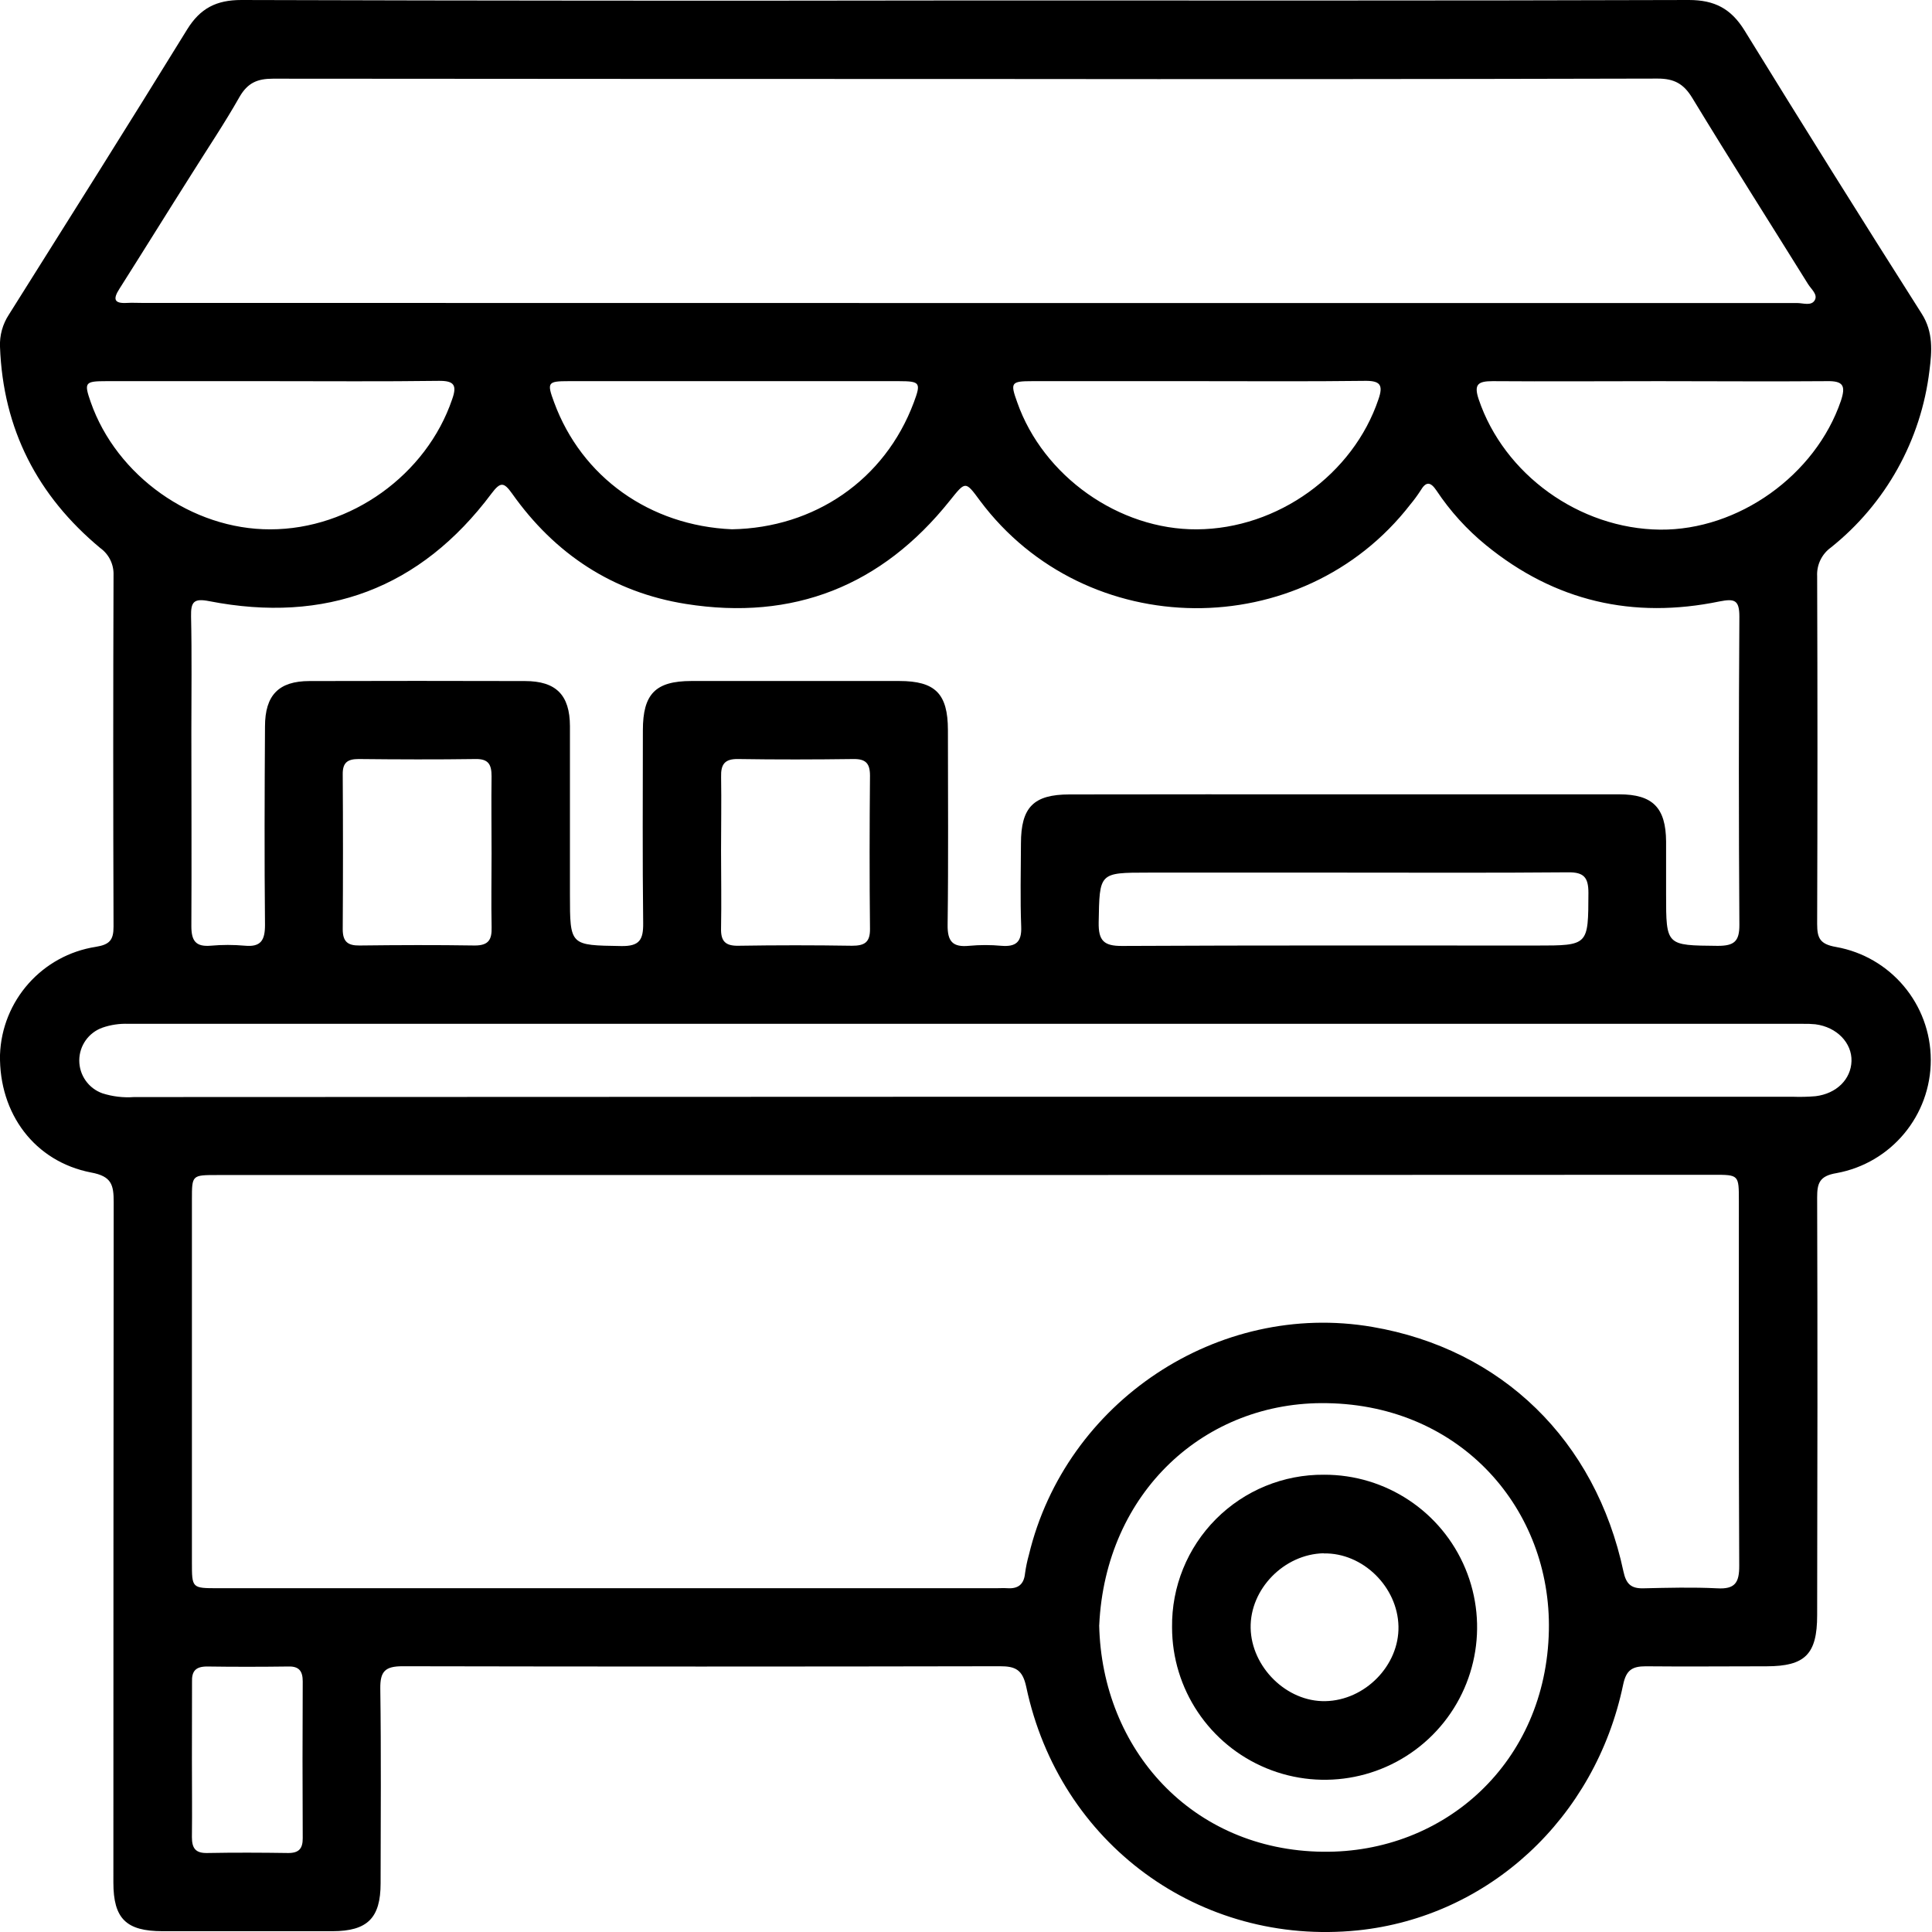
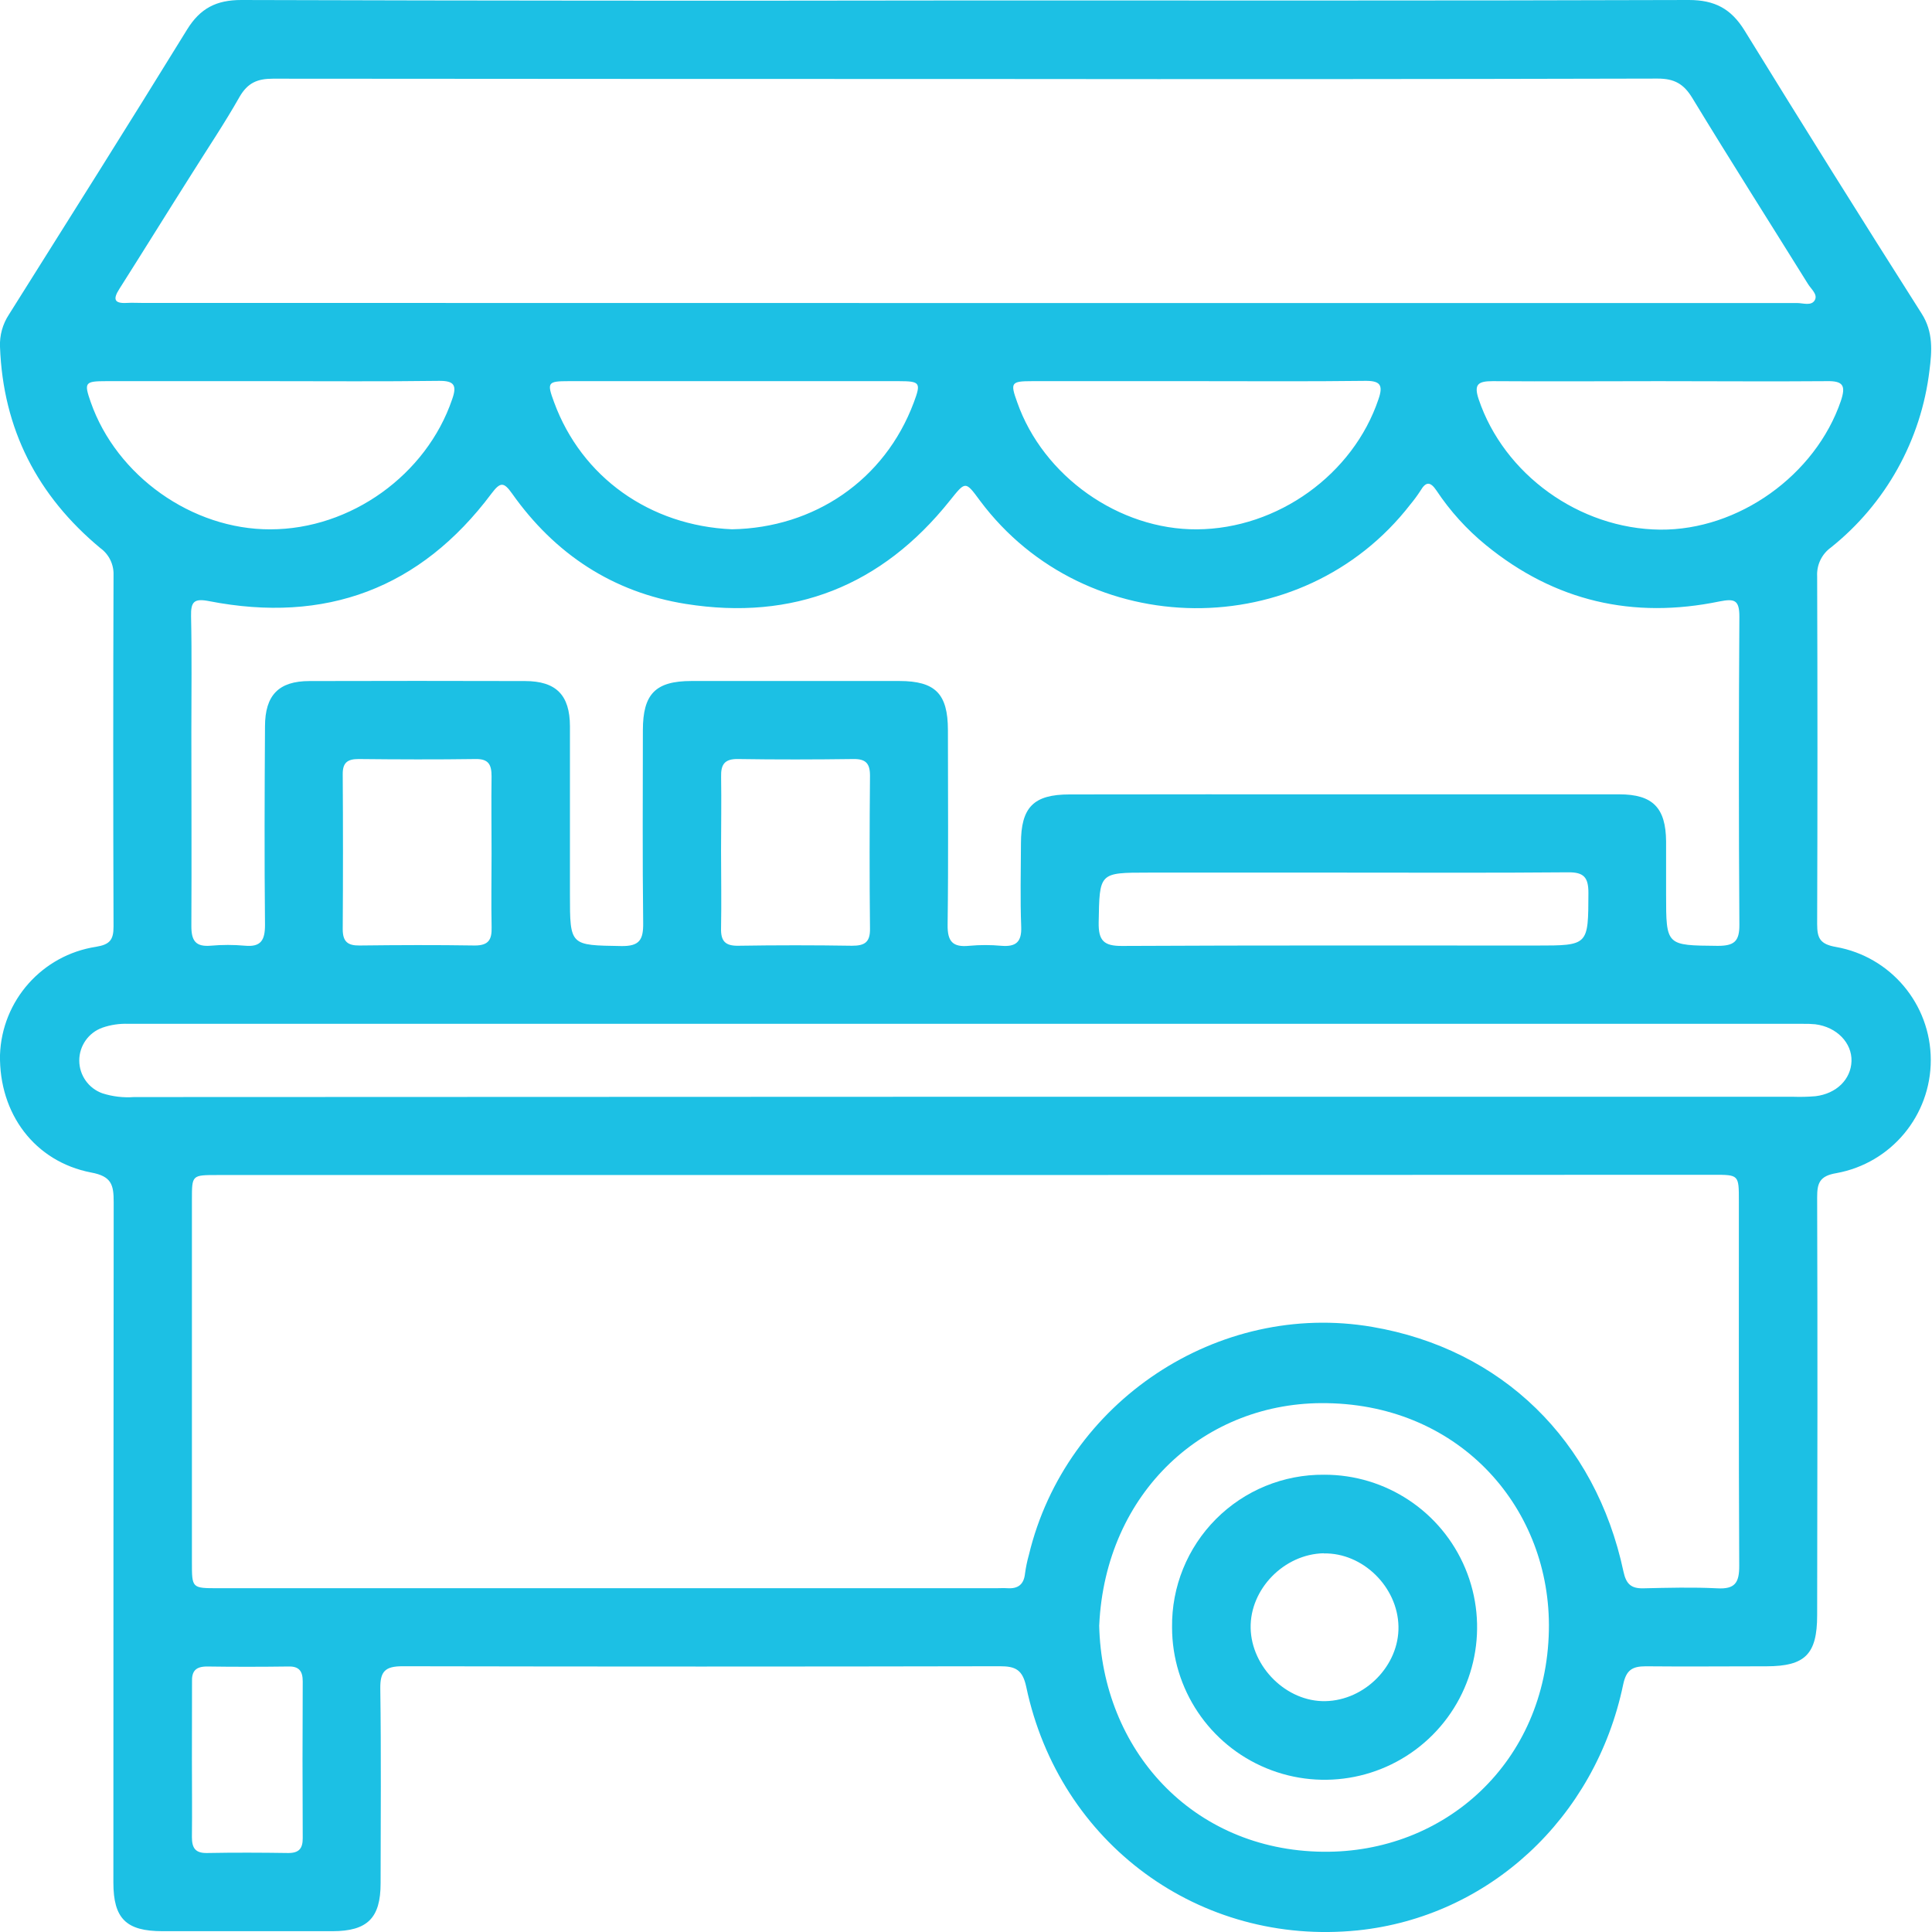
<svg xmlns="http://www.w3.org/2000/svg" viewBox="0 0 382.39 382.54">
  <g id="Layer_2" data-name="Layer 2">
    <g id="Layer_1-2" data-name="Layer 1">
-       <path d="M191.09.09C238.86.09,286.63.15,334.4,0c5.11,0,8.35,1.73,11,6q17.36,28.19,35.12,56.14c2.3,3.63,2,7.43,1.52,11.2a52.89,52.89,0,0,1-19.52,35.07,6.58,6.58,0,0,0-2.72,5.69q.12,34.42,0,68.85c0,2.81.56,4,3.73,4.55a22.75,22.75,0,0,1,.1,44.78c-3.38.56-3.84,2-3.83,4.85.09,27.56.06,55.13,0,82.69,0,7.71-2.38,10.1-10,10.11-8,0-16,.08-23.94,0-2.72,0-3.87.78-4.47,3.62-5.53,26.54-26.69,46-52.56,48.67-31.26,3.17-59.07-17.14-65.63-48.21-.72-3.39-2.12-4.1-5.23-4.09q-59.13.12-118.24,0c-3.47,0-4.48,1-4.43,4.45.18,12.85.08,25.69.06,38.54,0,6.87-2.62,9.46-9.51,9.47q-16.84,0-33.68,0c-7.19,0-9.72-2.5-9.72-9.63q0-67.35.06-134.71c0-3.42-.39-5.13-4.46-5.88C6.85,230-.2,220.5,0,208.87a22.44,22.44,0,0,1,19-21.4c2.69-.44,3.49-1.33,3.48-4q-.12-34.8,0-69.6a6.32,6.32,0,0,0-2.63-5.36C7.43,98.18.6,85,0,68.66a10.77,10.77,0,0,1,1.75-6.35C13.57,43.51,25.41,24.74,37.05,5.84,39.65,1.63,42.85,0,47.78,0Q119.44.21,191.09.09Zm0,232.57H43c-5,0-5,0-5,4.86v71.83c0,5.11,0,5.12,5.11,5.12H197.23c.75,0,1.5-.05,2.24,0,2.13.14,3.27-.76,3.49-2.94a27.21,27.21,0,0,1,.76-3.65c7.29-30.36,37.48-50.39,68-45.15,25.61,4.38,44.19,22.42,49.73,48.45.53,2.46,1.51,3.37,3.95,3.31,4.86-.11,9.74-.24,14.59,0,3.56.21,4.4-1.13,4.38-4.49-.12-24.07-.06-48.14-.07-72.21,0-5.17,0-5.18-5-5.18ZM191.22,60q82.29,0,164.6,0c1.19,0,2.8.62,3.49-.53s-.7-2.22-1.32-3.23c-7.64-12.28-15.4-24.48-22.91-36.84-1.71-2.82-3.59-3.84-6.87-3.84q-66,.16-132,.08-71.08,0-142.16-.06c-3.08,0-5,.81-6.62,3.6-2.94,5.2-6.29,10.17-9.47,15.25C33.16,42,28.44,49.63,23.63,57.21c-1.28,2-1.06,2.92,1.49,2.77,1-.06,2,0,3,0ZM266,157.28q27.3,0,54.62,0c6.63,0,9.22,2.66,9.27,9.34,0,3.49,0,7,0,10.48,0,10.2,0,10.08,10.22,10.18,3.23,0,4.32-.85,4.29-4.2q-.2-30.5,0-61c0-3.33-1-3.56-3.91-3-17.14,3.54-32.63,0-46.29-11.16a48.76,48.76,0,0,1-9.76-10.77c-1.17-1.74-2.06-1.91-3.18,0a27.76,27.76,0,0,1-2,2.72c-21.43,27.7-64.25,27.34-85.21-.72-2.94-4-2.87-3.89-6,0-13.47,16.87-31,23.81-52.25,20.43-14.46-2.3-25.95-9.89-34.41-21.86-1.63-2.29-2.31-2.34-4.07,0-14.1,18.85-32.89,25.79-55.9,21.31-3-.59-3.65.1-3.59,3,.17,7.61.06,15.22.06,22.83,0,12.84.07,25.69,0,38.53,0,2.93.89,4.11,3.85,3.86a37.82,37.82,0,0,1,6.73,0c3.22.31,4-1.12,4-4.11-.13-13.1-.08-26.19,0-39.29,0-6.21,2.72-9,8.81-9q21.33-.06,42.66,0c6.16,0,8.89,2.76,8.91,8.93,0,11.1,0,22.2,0,33.3,0,10.24,0,10.07,10.17,10.24,3.63.06,4.37-1.27,4.33-4.56-.15-12.72-.07-25.44-.06-38.16,0-7.21,2.51-9.75,9.6-9.76q20.58,0,41.16,0c7.14,0,9.63,2.52,9.64,9.71,0,12.84.11,25.69-.06,38.54-.05,3.33,1,4.51,4.29,4.18a34.54,34.54,0,0,1,6.35,0c2.87.23,4.05-.73,3.93-3.78-.21-5.48-.07-11-.05-16.47,0-7.19,2.5-9.72,9.62-9.72Q238.89,157.26,266,157.28Zm-74.83,59.88H355a37.3,37.3,0,0,0,4.49-.11c4.15-.51,7-3.35,7.11-6.94s-2.88-6.75-7.15-7.3a20.79,20.79,0,0,0-2.62-.09H25.42a14,14,0,0,0-5.14.76,6.9,6.9,0,0,0,0,13,16.6,16.6,0,0,0,6.26.74Zm26.47,104.63c.54,24.64,18.4,44.56,44.29,44.86,24.11.29,44.23-17.67,44.75-43.82.48-23.95-17.34-44.57-43.91-45C238.62,277.37,218.87,295.45,217.65,321.79ZM53.57,75.47q-16.26,0-32.52,0c-4.26,0-4.44.27-3.09,4.14,5.11,14.63,20.09,25.25,35.56,25.2,15.94,0,30.92-10.81,36-25.73,1-2.8.43-3.71-2.66-3.67C75.74,75.56,64.65,75.47,53.57,75.47Zm91.36,29.33c16.29-.28,30.25-9.73,36-25.1,1.47-3.94,1.26-4.22-2.94-4.23q-32.7,0-65.4,0c-4.17,0-4.33.26-2.87,4.2C115.16,94.47,128.66,104.1,144.93,104.8Zm92.36-29.33q-16.44,0-32.88,0c-4.23,0-4.41.28-3,4.18,5.13,14.63,20.15,25.26,35.58,25.16,16-.09,30.94-10.88,35.95-25.76,1-2.88.3-3.68-2.72-3.64C259.22,75.55,248.26,75.47,237.29,75.47Zm91.17,0c-11,0-21.93.08-32.89,0-2.92,0-3.78.62-2.79,3.58,5,14.85,19.9,25.66,35.93,25.82,15.51.14,30.75-10.78,35.78-25.47,1-3,.52-4-2.77-3.93C350.63,75.56,339.54,75.47,328.46,75.47Zm-62.19,97.31H227.35c-9.78,0-9.63,0-9.81,9.86-.06,3.59,1,4.68,4.62,4.66,27.32-.14,54.64-.08,82-.08,10.42,0,10.31,0,10.35-10.43,0-3.07-.91-4.1-4-4.07C295.71,172.85,281,172.78,266.27,172.78ZM97.33,169.05c0-5.11-.07-10.23,0-15.34,0-2.28-.57-3.46-3.14-3.42-7.73.11-15.47.08-23.2,0-2.21,0-3.15.74-3.13,3q.1,15.35,0,30.69c0,2.48,1,3.26,3.33,3.23,7.61-.09,15.22-.12,22.82,0,2.76,0,3.39-1.18,3.33-3.62C97.24,178.79,97.33,173.92,97.33,169.05Zm45.44-.61c0,5.11.1,10.23,0,15.34-.07,2.6.86,3.53,3.46,3.48q11.24-.18,22.46,0c2.49,0,3.61-.66,3.57-3.37-.11-10.1-.09-20.21,0-30.31,0-2.42-.83-3.32-3.27-3.29-7.61.1-15.22.12-22.83,0-2.69-.05-3.45,1.06-3.38,3.56C142.86,158.7,142.77,163.57,142.77,168.44ZM38,348.42c0,5.11.06,10.23,0,15.34,0,2.2.72,3.18,3,3.14,5.36-.1,10.73-.08,16.09,0,2.11,0,2.86-.89,2.85-2.93q-.08-15.52,0-31.06c0-2-.71-3-2.83-2.94-5.37.07-10.73.08-16.09,0-2.29,0-3.09.91-3,3.12C38,338.19,38,343.3,38,348.42Z" transform="translate(0 0)" />
-       <path d="M262.16,292a30.2,30.2,0,1,1-30.09,30.21A29.83,29.83,0,0,1,262.16,292Zm-.06,15.55c-7.85.16-14.62,7.09-14.47,14.8s7.09,14.64,14.8,14.48c7.86-.16,14.63-7.08,14.47-14.8C276.74,314.19,269.82,307.42,262.1,307.58Z" transform="translate(0 0)" />
+       <path d="M191.09.09C238.86.09,286.63.15,334.4,0c5.11,0,8.35,1.73,11,6q17.36,28.19,35.12,56.14c2.3,3.63,2,7.43,1.52,11.2a52.89,52.89,0,0,1-19.52,35.07,6.58,6.58,0,0,0-2.72,5.69q.12,34.42,0,68.85c0,2.81.56,4,3.73,4.55a22.75,22.75,0,0,1,.1,44.78c-3.38.56-3.84,2-3.83,4.85.09,27.56.06,55.13,0,82.69,0,7.71-2.38,10.1-10,10.11-8,0-16,.08-23.94,0-2.72,0-3.87.78-4.47,3.62-5.53,26.54-26.69,46-52.56,48.67-31.26,3.17-59.07-17.14-65.63-48.21-.72-3.39-2.12-4.1-5.23-4.09q-59.13.12-118.24,0c-3.47,0-4.48,1-4.43,4.45.18,12.85.08,25.69.06,38.54,0,6.87-2.62,9.46-9.51,9.47q-16.84,0-33.68,0c-7.19,0-9.72-2.5-9.72-9.63q0-67.35.06-134.71c0-3.42-.39-5.13-4.46-5.88C6.85,230-.2,220.5,0,208.87a22.44,22.44,0,0,1,19-21.4c2.69-.44,3.49-1.33,3.48-4q-.12-34.8,0-69.6a6.32,6.32,0,0,0-2.63-5.36C7.43,98.18.6,85,0,68.66a10.77,10.77,0,0,1,1.75-6.35C13.57,43.51,25.41,24.74,37.05,5.84,39.65,1.63,42.85,0,47.78,0Q119.44.21,191.09.09Zm0,232.57H43c-5,0-5,0-5,4.86v71.83c0,5.11,0,5.12,5.11,5.12H197.23c.75,0,1.5-.05,2.24,0,2.13.14,3.27-.76,3.49-2.94a27.21,27.21,0,0,1,.76-3.65c7.29-30.36,37.48-50.39,68-45.15,25.61,4.38,44.19,22.42,49.73,48.45.53,2.46,1.51,3.37,3.95,3.31,4.86-.11,9.74-.24,14.59,0,3.56.21,4.4-1.13,4.38-4.49-.12-24.07-.06-48.14-.07-72.21,0-5.17,0-5.18-5-5.18ZM191.22,60q82.29,0,164.6,0c1.19,0,2.8.62,3.49-.53s-.7-2.22-1.32-3.23c-7.64-12.28-15.4-24.48-22.91-36.84-1.71-2.82-3.59-3.84-6.87-3.84q-66,.16-132,.08-71.08,0-142.16-.06c-3.08,0-5,.81-6.62,3.6-2.94,5.2-6.29,10.17-9.47,15.25C33.16,42,28.44,49.63,23.63,57.21c-1.28,2-1.06,2.92,1.49,2.77,1-.06,2,0,3,0ZM266,157.28q27.3,0,54.62,0c6.63,0,9.22,2.66,9.27,9.34,0,3.49,0,7,0,10.48,0,10.2,0,10.08,10.22,10.18,3.23,0,4.32-.85,4.29-4.2q-.2-30.5,0-61c0-3.33-1-3.56-3.91-3-17.14,3.54-32.63,0-46.29-11.16a48.76,48.76,0,0,1-9.76-10.77c-1.17-1.74-2.06-1.91-3.18,0a27.76,27.76,0,0,1-2,2.72c-21.43,27.7-64.25,27.34-85.21-.72-2.94-4-2.87-3.89-6,0-13.47,16.87-31,23.81-52.25,20.43-14.46-2.3-25.95-9.89-34.41-21.86-1.63-2.29-2.31-2.34-4.07,0-14.1,18.85-32.89,25.79-55.9,21.31-3-.59-3.65.1-3.59,3,.17,7.61.06,15.22.06,22.83,0,12.84.07,25.69,0,38.53,0,2.93.89,4.11,3.85,3.86a37.82,37.82,0,0,1,6.73,0c3.22.31,4-1.12,4-4.11-.13-13.1-.08-26.19,0-39.29,0-6.21,2.72-9,8.81-9q21.33-.06,42.66,0c6.16,0,8.89,2.76,8.91,8.93,0,11.1,0,22.2,0,33.3,0,10.24,0,10.07,10.17,10.24,3.63.06,4.37-1.27,4.33-4.56-.15-12.72-.07-25.44-.06-38.16,0-7.21,2.51-9.75,9.6-9.76q20.58,0,41.16,0c7.14,0,9.63,2.52,9.64,9.71,0,12.84.11,25.69-.06,38.54-.05,3.33,1,4.51,4.29,4.18a34.54,34.54,0,0,1,6.35,0c2.87.23,4.05-.73,3.93-3.78-.21-5.48-.07-11-.05-16.47,0-7.19,2.5-9.72,9.62-9.72Q238.89,157.26,266,157.28Zm-74.83,59.88H355a37.3,37.3,0,0,0,4.49-.11c4.15-.51,7-3.35,7.11-6.94s-2.88-6.75-7.15-7.3a20.79,20.79,0,0,0-2.62-.09H25.42a14,14,0,0,0-5.14.76,6.9,6.9,0,0,0,0,13,16.6,16.6,0,0,0,6.26.74Zm26.47,104.63c.54,24.64,18.4,44.56,44.29,44.86,24.11.29,44.23-17.67,44.75-43.82.48-23.95-17.34-44.57-43.91-45C238.62,277.37,218.87,295.45,217.65,321.79ZM53.57,75.47q-16.26,0-32.52,0c-4.26,0-4.44.27-3.09,4.14,5.11,14.63,20.09,25.25,35.56,25.2,15.94,0,30.92-10.81,36-25.73,1-2.8.43-3.71-2.66-3.67C75.74,75.56,64.65,75.47,53.57,75.47Zm91.36,29.33c16.29-.28,30.25-9.73,36-25.1,1.47-3.94,1.26-4.22-2.94-4.23q-32.7,0-65.4,0c-4.17,0-4.33.26-2.87,4.2C115.16,94.47,128.66,104.1,144.93,104.8Zm92.36-29.33q-16.44,0-32.88,0c-4.23,0-4.41.28-3,4.18,5.13,14.63,20.15,25.26,35.58,25.16,16-.09,30.94-10.88,35.95-25.76,1-2.88.3-3.68-2.72-3.64C259.22,75.55,248.26,75.47,237.29,75.47Zm91.17,0c-11,0-21.93.08-32.89,0-2.92,0-3.78.62-2.79,3.58,5,14.85,19.9,25.66,35.93,25.82,15.51.14,30.75-10.78,35.78-25.47,1-3,.52-4-2.77-3.93C350.63,75.56,339.54,75.47,328.46,75.47Zm-62.19,97.31H227.35c-9.78,0-9.63,0-9.81,9.86-.06,3.59,1,4.68,4.62,4.66,27.32-.14,54.64-.08,82-.08,10.42,0,10.31,0,10.35-10.43,0-3.07-.91-4.1-4-4.07C295.71,172.85,281,172.78,266.27,172.78ZM97.33,169.05c0-5.11-.07-10.23,0-15.34,0-2.28-.57-3.46-3.14-3.42-7.73.11-15.47.08-23.2,0-2.21,0-3.15.74-3.13,3q.1,15.35,0,30.69c0,2.48,1,3.26,3.33,3.23,7.61-.09,15.22-.12,22.82,0,2.76,0,3.39-1.18,3.33-3.62C97.24,178.79,97.33,173.92,97.33,169.05Zm45.44-.61c0,5.11.1,10.23,0,15.34-.07,2.6.86,3.53,3.46,3.48q11.24-.18,22.46,0c2.49,0,3.61-.66,3.57-3.37-.11-10.1-.09-20.21,0-30.31,0-2.42-.83-3.32-3.27-3.29-7.61.1-15.22.12-22.83,0-2.69-.05-3.45,1.06-3.38,3.56C142.86,158.7,142.77,163.57,142.77,168.44ZM38,348.42c0,5.11.06,10.23,0,15.34,0,2.2.72,3.18,3,3.14,5.36-.1,10.73-.08,16.09,0,2.11,0,2.86-.89,2.85-2.93q-.08-15.52,0-31.06c0-2-.71-3-2.83-2.94-5.37.07-10.73.08-16.09,0-2.29,0-3.09.91-3,3.12C38,338.19,38,343.3,38,348.42Z" transform="translate(0 0)" fill="#1cc0e4" />
+       <path d="M262.16,292a30.2,30.2,0,1,1-30.09,30.21A29.83,29.83,0,0,1,262.16,292Zm-.06,15.55c-7.85.16-14.62,7.09-14.47,14.8s7.09,14.64,14.8,14.48c7.86-.16,14.63-7.08,14.47-14.8C276.74,314.19,269.82,307.42,262.1,307.58Z" transform="translate(0 0)" fill="#1cc0e4" />
    </g>
  </g>
</svg>
